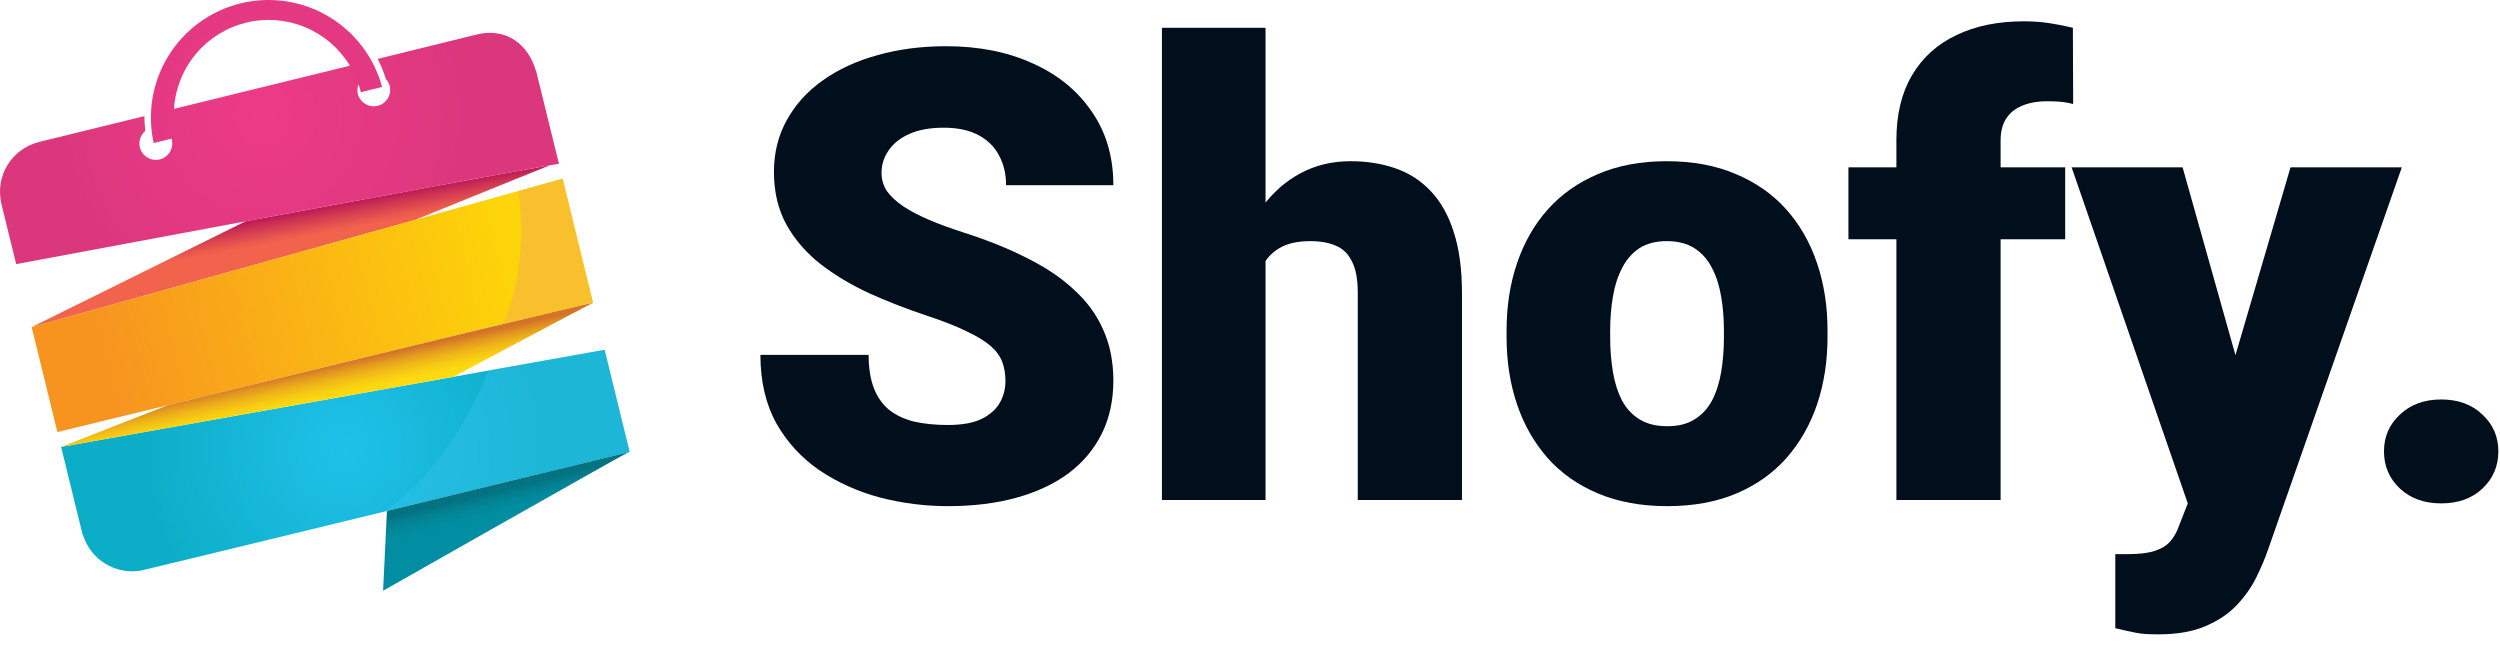
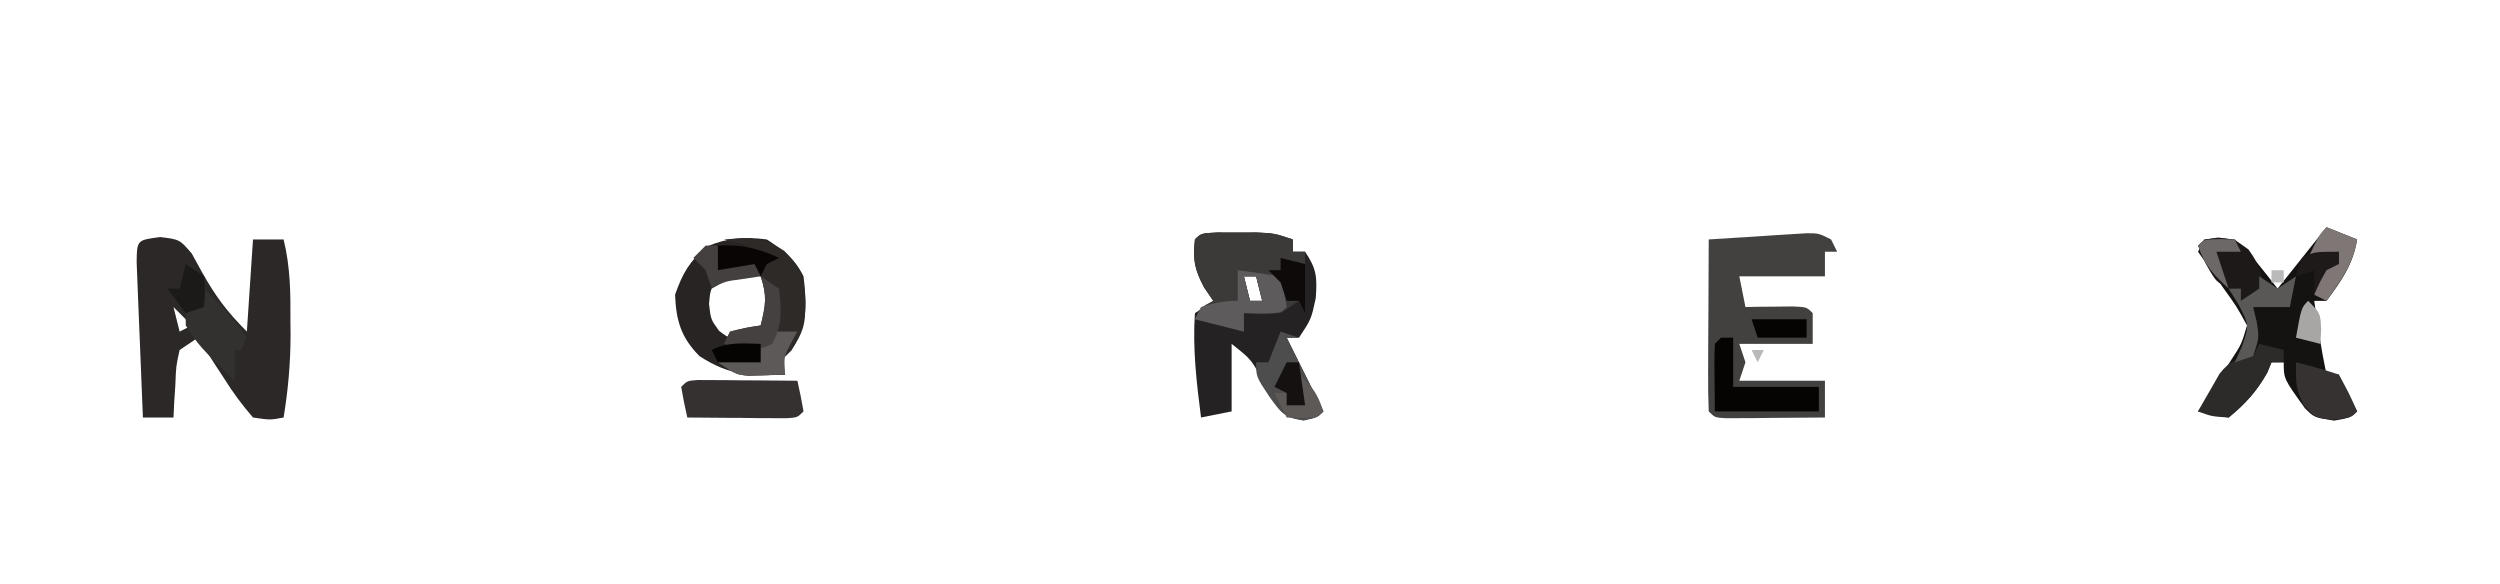
- <svg xmlns="http://www.w3.org/2000/svg" width="135" height="35" viewBox="0 0 135 35" fill="none">
-   <path d="M54.294 20.575C54.294 20.199 54.239 19.861 54.128 19.562C54.017 19.253 53.812 18.965 53.514 18.699C53.215 18.434 52.783 18.168 52.219 17.902C51.665 17.626 50.935 17.338 50.027 17.039C48.965 16.685 47.941 16.287 46.956 15.844C45.971 15.39 45.091 14.864 44.316 14.267C43.542 13.658 42.927 12.95 42.474 12.142C42.02 11.323 41.793 10.371 41.793 9.286C41.793 8.246 42.025 7.311 42.49 6.48C42.955 5.639 43.602 4.925 44.433 4.339C45.274 3.741 46.259 3.287 47.388 2.978C48.517 2.657 49.751 2.496 51.09 2.496C52.861 2.496 54.421 2.806 55.772 3.426C57.133 4.035 58.195 4.903 58.959 6.032C59.734 7.15 60.121 8.473 60.121 10H54.327C54.327 9.391 54.2 8.854 53.945 8.39C53.702 7.925 53.331 7.56 52.833 7.294C52.335 7.028 51.71 6.896 50.957 6.896C50.227 6.896 49.612 7.006 49.114 7.228C48.616 7.449 48.24 7.748 47.985 8.124C47.731 8.489 47.603 8.893 47.603 9.336C47.603 9.701 47.703 10.033 47.902 10.332C48.113 10.62 48.406 10.891 48.782 11.146C49.17 11.4 49.634 11.644 50.177 11.876C50.73 12.108 51.35 12.335 52.036 12.557C53.32 12.966 54.46 13.425 55.456 13.935C56.463 14.433 57.31 15.003 57.996 15.645C58.693 16.275 59.219 16.995 59.573 17.803C59.938 18.611 60.121 19.524 60.121 20.542C60.121 21.627 59.911 22.59 59.49 23.431C59.07 24.272 58.467 24.986 57.681 25.572C56.895 26.148 55.954 26.585 54.858 26.884C53.763 27.183 52.54 27.332 51.19 27.332C49.95 27.332 48.727 27.177 47.52 26.867C46.325 26.546 45.241 26.059 44.267 25.406C43.293 24.742 42.512 23.895 41.926 22.866C41.35 21.826 41.062 20.592 41.062 19.164H46.906C46.906 19.872 47 20.47 47.188 20.957C47.377 21.444 47.653 21.837 48.019 22.136C48.384 22.424 48.832 22.634 49.363 22.767C49.895 22.888 50.503 22.949 51.19 22.949C51.931 22.949 52.529 22.844 52.982 22.634C53.436 22.412 53.768 22.125 53.978 21.77C54.189 21.405 54.294 21.007 54.294 20.575Z" fill="#010F1C" />
-   <path d="M68.339 1.5V27H62.744V1.5H68.339ZM67.675 17.404L66.363 17.438C66.363 16.176 66.518 15.014 66.828 13.951C67.138 12.889 67.581 11.964 68.156 11.179C68.732 10.393 69.424 9.784 70.231 9.353C71.039 8.921 71.936 8.705 72.921 8.705C73.806 8.705 74.614 8.832 75.345 9.087C76.086 9.341 76.723 9.751 77.254 10.315C77.796 10.88 78.211 11.616 78.499 12.523C78.798 13.431 78.947 14.538 78.947 15.844V27H73.319V15.81C73.319 15.08 73.214 14.516 73.004 14.117C72.805 13.708 72.517 13.425 72.141 13.271C71.764 13.104 71.305 13.021 70.763 13.021C70.11 13.021 69.579 13.132 69.169 13.354C68.759 13.575 68.444 13.885 68.223 14.283C68.012 14.671 67.868 15.13 67.791 15.661C67.713 16.192 67.675 16.773 67.675 17.404Z" fill="#010F1C" />
-   <path d="M81.355 18.201V17.852C81.355 16.535 81.543 15.324 81.919 14.217C82.295 13.099 82.849 12.13 83.579 11.312C84.31 10.492 85.212 9.856 86.285 9.402C87.359 8.938 88.598 8.705 90.004 8.705C91.421 8.705 92.666 8.938 93.739 9.402C94.824 9.856 95.731 10.492 96.462 11.312C97.192 12.13 97.746 13.099 98.122 14.217C98.498 15.324 98.686 16.535 98.686 17.852V18.201C98.686 19.507 98.498 20.719 98.122 21.837C97.746 22.944 97.192 23.912 96.462 24.742C95.731 25.561 94.829 26.198 93.756 26.651C92.682 27.105 91.443 27.332 90.037 27.332C88.632 27.332 87.386 27.105 86.302 26.651C85.217 26.198 84.31 25.561 83.579 24.742C82.849 23.912 82.295 22.944 81.919 21.837C81.543 20.719 81.355 19.507 81.355 18.201ZM86.949 17.852V18.201C86.949 18.876 86.999 19.507 87.099 20.094C87.198 20.68 87.364 21.195 87.597 21.638C87.829 22.069 88.144 22.407 88.543 22.65C88.941 22.894 89.439 23.016 90.037 23.016C90.624 23.016 91.111 22.894 91.498 22.65C91.897 22.407 92.212 22.069 92.444 21.638C92.677 21.195 92.843 20.68 92.942 20.094C93.042 19.507 93.092 18.876 93.092 18.201V17.852C93.092 17.2 93.042 16.585 92.942 16.01C92.843 15.423 92.677 14.909 92.444 14.466C92.212 14.012 91.897 13.658 91.498 13.403C91.1 13.149 90.602 13.021 90.004 13.021C89.417 13.021 88.925 13.149 88.526 13.403C88.139 13.658 87.829 14.012 87.597 14.466C87.364 14.909 87.198 15.423 87.099 16.01C86.999 16.585 86.949 17.2 86.949 17.852Z" fill="#010F1C" />
-   <path d="M108.033 27H102.405V7.576C102.405 6.182 102.688 5.008 103.252 4.057C103.816 3.105 104.613 2.385 105.643 1.898C106.672 1.4 107.889 1.151 109.295 1.151C109.782 1.151 110.241 1.185 110.673 1.251C111.104 1.317 111.525 1.4 111.935 1.5L111.951 5.617C111.752 5.562 111.547 5.523 111.337 5.501C111.127 5.479 110.867 5.468 110.557 5.468C110.014 5.468 109.555 5.551 109.179 5.717C108.802 5.872 108.515 6.11 108.315 6.431C108.127 6.741 108.033 7.122 108.033 7.576V27ZM111.52 9.037V12.922H99.815V9.037H111.52Z" fill="#010F1C" />
-   <path d="M119.04 24.892L123.688 9.037H129.698L122.477 29.673C122.322 30.127 122.117 30.614 121.862 31.134C121.608 31.665 121.259 32.169 120.816 32.645C120.374 33.12 119.804 33.508 119.106 33.807C118.42 34.105 117.568 34.255 116.55 34.255C116.007 34.255 115.609 34.227 115.354 34.172C115.111 34.128 114.735 34.045 114.226 33.923V29.922C114.369 29.922 114.491 29.922 114.591 29.922C114.701 29.922 114.823 29.922 114.956 29.922C115.554 29.922 116.03 29.861 116.384 29.739C116.749 29.617 117.026 29.44 117.214 29.208C117.413 28.976 117.568 28.693 117.679 28.361L119.04 24.892ZM117.861 9.037L121.397 21.605L122.012 27.531H118.26L111.868 9.037H117.861Z" fill="#010F1C" />
-   <path d="M128.735 24.377C128.735 23.58 129.023 22.916 129.599 22.385C130.174 21.842 130.916 21.571 131.823 21.571C132.742 21.571 133.483 21.842 134.048 22.385C134.623 22.916 134.911 23.58 134.911 24.377C134.911 25.174 134.623 25.843 134.048 26.386C133.483 26.917 132.742 27.183 131.823 27.183C130.916 27.183 130.174 26.917 129.599 26.386C129.023 25.843 128.735 25.174 128.735 24.377Z" fill="#010F1C" />
-   <path d="M13.266 11.947L1.709 17.663L22.418 11.874C26.565 10.184 29.703 8.923 29.703 8.922C27.753 9.259 20.168 10.665 13.266 11.947Z" fill="url(#paint0_linear_2078_842)" />
-   <path d="M3.299 24.133C3.299 24.133 3.946 26.767 4.464 28.883C4.469 28.882 4.474 28.882 4.479 28.883C4.677 29.53 5.105 30.083 5.681 30.438C6.258 30.794 6.944 30.927 7.612 30.812C7.619 30.825 34 24.407 34 24.407L32.648 18.889L3.299 24.133Z" fill="url(#paint1_radial_2078_842)" />
-   <path d="M20.979 27.568L20.893 27.619L20.687 31.899C20.687 31.899 32.972 24.926 33.935 24.418C33.236 24.589 27.134 26.073 20.979 27.568Z" fill="url(#paint2_linear_2078_842)" />
-   <path d="M1.709 17.663L3.099 23.33C3.099 23.33 32.007 16.284 32.022 16.346C32.037 16.409 30.379 9.645 30.379 9.645L1.709 17.663Z" fill="url(#paint3_linear_2078_842)" />
-   <path d="M3.297 24.134L24.486 20.346C28.75 18.075 32.017 16.341 32.022 16.351C32.011 16.303 17.534 19.818 9.069 21.876L3.297 24.134Z" fill="url(#paint4_linear_2078_842)" />
-   <path opacity="0.4" d="M20.812 27.61C27.59 25.959 33.998 24.403 33.998 24.403L32.648 18.889L26.369 20.011C25.091 23.272 23.145 25.914 20.812 27.61Z" fill="#37C4EE" />
-   <path d="M27.182 17.492C30.067 16.799 32.019 16.337 32.022 16.355C32.039 16.423 30.379 9.654 30.379 9.654L27.971 10.326C28.316 12.292 28.183 15.11 27.182 17.492Z" fill="#F9C02E" />
-   <path d="M28.934 3.812C28.538 2.435 27.376 1.467 25.75 1.861L20.397 3.18C20.575 3.53 20.723 3.895 20.838 4.271C20.937 4.375 21.008 4.502 21.044 4.64C21.072 4.753 21.077 4.87 21.06 4.985C21.042 5.1 21.003 5.211 20.942 5.31C20.882 5.41 20.803 5.497 20.71 5.566C20.616 5.635 20.51 5.685 20.397 5.713C20.284 5.741 20.166 5.747 20.051 5.729C19.936 5.712 19.826 5.672 19.726 5.612C19.626 5.552 19.54 5.473 19.471 5.379C19.401 5.285 19.352 5.179 19.323 5.066C19.282 4.895 19.295 4.716 19.361 4.553C19.409 4.692 19.452 4.834 19.488 4.98L20.633 4.696C20.2 3.094 19.158 1.725 17.729 0.882C16.3 0.038 14.598 -0.212 12.986 0.183C11.374 0.579 9.982 1.59 9.106 2.999C8.23 4.408 7.94 6.105 8.299 7.725L9.272 7.486C9.272 7.499 9.272 7.513 9.282 7.527H9.274C9.313 7.68 9.311 7.842 9.267 7.994C9.223 8.146 9.139 8.284 9.023 8.393C8.908 8.501 8.766 8.577 8.611 8.612C8.457 8.647 8.295 8.64 8.145 8.592C7.994 8.543 7.858 8.455 7.753 8.337C7.648 8.219 7.576 8.074 7.546 7.918C7.515 7.763 7.527 7.602 7.58 7.452C7.633 7.303 7.725 7.17 7.846 7.069C7.815 6.803 7.799 6.537 7.798 6.27L2.105 7.666C2.105 7.666 2.105 7.666 2.105 7.673H2.098C1.398 7.845 0.793 8.285 0.413 8.898C0.033 9.511 -0.091 10.248 0.067 10.952H0.061L0.873 14.262C0.873 14.262 30.165 8.782 30.184 8.848L28.946 3.807L28.934 3.812ZM13.289 1.223C14.349 0.963 15.465 1.049 16.474 1.467C17.482 1.885 18.331 2.614 18.896 3.548L9.395 5.879C9.463 4.79 9.878 3.751 10.579 2.913C11.279 2.075 12.229 1.483 13.289 1.223Z" fill="url(#paint5_radial_2078_842)" />
-   <defs>
-     <linearGradient id="paint0_linear_2078_842" x1="16.533" y1="17.655" x2="14.604" y2="7.449" gradientUnits="userSpaceOnUse">
-       <stop offset="0.46" stop-color="#F1634C" />
-       <stop offset="0.49" stop-color="#E8574E" />
-       <stop offset="0.55" stop-color="#D03652" />
-       <stop offset="0.59" stop-color="#BE1E55" />
-     </linearGradient>
-     <radialGradient id="paint1_radial_2078_842" cx="0" cy="0" r="1" gradientUnits="userSpaceOnUse" gradientTransform="translate(18.6505 24.2605) rotate(-13.79) scale(10.8551 10.8551)">
-       <stop stop-color="#20C1E9" />
-       <stop offset="1" stop-color="#0CAEC7" />
-     </radialGradient>
-     <linearGradient id="paint2_linear_2078_842" x1="27.504" y1="28.939" x2="26.541" y2="25.014" gradientUnits="userSpaceOnUse">
-       <stop offset="0.3" stop-color="#018EA2" />
-       <stop offset="0.41" stop-color="#018A9E" />
-       <stop offset="0.53" stop-color="#038091" />
-       <stop offset="0.63" stop-color="#047280" />
-     </linearGradient>
-     <linearGradient id="paint3_linear_2078_842" x1="27.076" y1="14.006" x2="5.568" y2="19.285" gradientUnits="userSpaceOnUse">
-       <stop stop-color="#FDD309" />
-       <stop offset="1" stop-color="#F79420" />
-     </linearGradient>
-     <linearGradient id="paint4_linear_2078_842" x1="18.226" y1="22.798" x2="17.522" y2="19.601" gradientUnits="userSpaceOnUse">
-       <stop offset="0.33" stop-color="#FFDD0F" />
-       <stop offset="0.45" stop-color="#FDD910" />
-       <stop offset="0.56" stop-color="#F8CC13" />
-       <stop offset="0.69" stop-color="#EFB618" />
-       <stop offset="0.81" stop-color="#E3991F" />
-       <stop offset="0.94" stop-color="#D37328" />
-     </linearGradient>
-     <radialGradient id="paint5_radial_2078_842" cx="0" cy="0" r="1" gradientUnits="userSpaceOnUse" gradientTransform="translate(14.2255 6.24045) rotate(-13.79) scale(11.4313 11.4313)">
-       <stop stop-color="#ED3B87" />
-       <stop offset="1" stop-color="#DB377D" />
-     </radialGradient>
-   </defs>
+ <svg xmlns="http://www.w3.org/2000/svg" width="150px" height="35px" viewBox="0 0 149 35" version="1.1">
+   <g id="surface1">
+     <path style=" stroke:none;fill-rule:nonzero;fill:rgb(16.863%,15.686%,15.294%);fill-opacity:1;" d="M 9.113 14.223 C 10.277 14.367 10.277 14.367 11 15.203 C 11.199 15.566 11.402 15.93 11.605 16.301 C 12.438 17.785 13.078 18.652 14.312 19.895 C 14.434 18.07 14.555 16.246 14.68 14.367 C 15.285 14.367 15.891 14.367 16.516 14.367 C 16.922 16.008 16.938 17.617 16.926 19.297 C 16.93 19.699 16.93 19.699 16.934 20.109 C 16.93 21.793 16.789 23.391 16.516 25.051 C 15.707 25.203 15.707 25.203 14.68 25.051 C 13.992 24.254 13.465 23.539 12.914 22.656 C 12.766 22.43 12.613 22.199 12.461 21.965 C 12.094 21.402 11.734 20.832 11.375 20.262 C 11.012 20.508 10.648 20.75 10.277 21 C 10.062 21.977 10.062 21.977 10.023 23.074 C 10 23.441 9.977 23.812 9.949 24.191 C 9.938 24.477 9.922 24.762 9.91 25.051 C 9.305 25.051 8.699 25.051 8.074 25.051 C 8.012 23.59 7.953 22.129 7.898 20.664 C 7.879 20.168 7.855 19.668 7.836 19.172 C 7.805 18.457 7.777 17.742 7.75 17.031 C 7.734 16.598 7.715 16.168 7.699 15.727 C 7.711 14.359 7.762 14.41 9.113 14.223 Z M 9.91 18.422 C 10.031 18.906 10.152 19.395 10.277 19.895 C 10.52 19.773 10.762 19.652 11.012 19.527 C 10.648 19.16 10.281 18.797 9.91 18.422 Z M 9.91 18.422 " />
+     <path style=" stroke:none;fill-rule:nonzero;fill:rgb(14.118%,13.333%,13.333%);fill-opacity:1;" d="M 72.523 13.949 C 73.117 13.953 73.117 13.953 73.719 13.953 C 74.113 13.953 74.504 13.953 74.91 13.949 C 75.969 14 75.969 14 77.07 14.367 C 77.07 14.613 77.07 14.855 77.07 15.105 C 77.312 15.105 77.555 15.105 77.805 15.105 C 78.5 16.137 78.535 16.617 78.445 17.891 C 78.172 19.156 78.172 19.156 77.438 20.262 C 77.195 20.262 76.953 20.262 76.703 20.262 C 77.43 21.723 78.156 23.18 78.902 24.684 C 78.535 25.051 78.535 25.051 77.68 25.199 C 76.703 25.051 76.703 25.051 75.988 24.18 C 75.672 23.621 75.672 23.621 75.348 23.051 C 74.613 21.594 74.613 21.594 73.398 20.633 C 73.398 21.969 73.398 23.305 73.398 24.684 C 72.793 24.805 72.188 24.926 71.562 25.051 C 71.293 22.957 71.051 20.902 71.195 18.789 C 71.559 18.547 71.922 18.305 72.297 18.051 C 72.027 17.652 72.027 17.652 71.746 17.246 C 71.168 16.152 71.062 15.586 71.195 14.367 C 71.562 14 71.562 14 72.523 13.949 Z M 74.133 16.578 C 74.254 17.066 74.375 17.551 74.5 18.051 C 74.742 18.051 74.984 18.051 75.234 18.051 C 75.113 17.566 74.992 17.078 74.867 16.578 C 74.625 16.578 74.383 16.578 74.133 16.578 Z M 75.969 17.316 C 76.336 18.051 76.336 18.051 76.336 18.051 Z M 75.969 17.316 " />
+     <path style=" stroke:none;fill-rule:nonzero;fill:rgb(8.235%,7.451%,7.059%);fill-opacity:1;" d="M 139.09 13.633 C 139.695 13.875 140.301 14.117 140.926 14.367 C 140.699 15.84 139.973 16.875 139.09 18.051 C 138.848 18.051 138.605 18.051 138.355 18.051 C 138.559 19.539 138.781 21.008 139.09 22.473 C 139.332 22.473 139.574 22.473 139.824 22.473 C 140.188 23.203 140.551 23.934 140.926 24.684 C 140.559 25.051 140.559 25.051 139.551 25.238 C 138.355 25.051 138.355 25.051 137.805 24.504 C 136.523 22.73 136.523 22.73 136.523 21.738 C 136.281 21.738 136.039 21.738 135.789 21.738 C 135.703 21.941 135.621 22.148 135.535 22.359 C 134.898 23.484 134.219 24.234 133.219 25.051 C 132.238 24.918 132.238 24.918 131.383 24.684 C 131.566 24.406 131.746 24.125 131.934 23.836 C 132.168 23.469 132.402 23.105 132.645 22.727 C 132.996 22.184 132.996 22.184 133.355 21.625 C 133.992 20.648 133.992 20.648 134.32 19.527 C 133.711 18.406 133.711 18.406 132.875 17.246 C 132.734 17.039 132.59 16.836 132.445 16.621 C 132.094 16.113 131.738 15.609 131.383 15.105 C 131.504 14.863 131.625 14.617 131.75 14.367 C 132.582 14.277 132.582 14.277 133.586 14.367 C 134.598 15.246 135.316 16.262 136.156 17.316 C 137.125 16.102 138.094 14.883 139.09 13.633 Z M 139.09 13.633 " />
+     <path style=" stroke:none;fill-rule:nonzero;fill:rgb(26.275%,25.49%,24.706%);fill-opacity:1;" d="M 109.363 14.367 C 109.484 14.613 109.605 14.855 109.73 15.105 C 109.488 15.105 109.246 15.105 108.996 15.105 C 108.996 15.59 108.996 16.078 108.996 16.578 C 107.301 16.578 105.605 16.578 103.859 16.578 C 103.98 17.188 104.102 17.793 104.227 18.422 C 104.488 18.418 104.746 18.414 105.016 18.406 C 105.355 18.406 105.691 18.402 106.039 18.398 C 106.375 18.395 106.711 18.391 107.059 18.387 C 107.898 18.422 107.898 18.422 108.262 18.789 C 108.262 19.398 108.262 20.004 108.262 20.633 C 106.809 20.633 105.355 20.633 103.859 20.633 C 103.98 20.996 104.102 21.359 104.227 21.738 C 104.105 22.102 103.984 22.465 103.859 22.844 C 105.555 22.844 107.25 22.844 108.996 22.844 C 108.996 23.57 108.996 24.301 108.996 25.051 C 107.902 25.062 106.812 25.07 105.719 25.074 C 105.25 25.082 105.25 25.082 104.773 25.086 C 104.477 25.086 104.18 25.086 103.871 25.09 C 103.598 25.09 103.324 25.094 103.039 25.094 C 102.391 25.051 102.391 25.051 102.023 24.684 C 101.992 23.922 101.984 23.156 101.988 22.391 C 101.988 21.926 101.992 21.465 101.992 20.984 C 101.996 20.492 102 19.996 102 19.504 C 102.004 19.008 102.004 18.512 102.008 18.016 C 102.012 16.801 102.016 15.586 102.023 14.367 C 103.109 14.297 104.195 14.227 105.281 14.16 C 105.59 14.141 105.898 14.121 106.219 14.098 C 106.512 14.082 106.809 14.062 107.113 14.043 C 107.523 14.02 107.523 14.02 107.941 13.992 C 108.629 14 108.629 14 109.363 14.367 Z M 109.363 14.367 " />
+     <path style=" stroke:none;fill-rule:nonzero;fill:rgb(15.294%,14.118%,13.725%);fill-opacity:1;" d="M 45.508 14.367 C 46.52 15.031 47.168 15.492 47.711 16.578 C 47.918 18.32 47.949 19.527 46.977 21.023 C 46.734 21.258 46.492 21.496 46.242 21.738 C 46.363 21.98 46.484 22.223 46.609 22.473 C 44.555 22.582 43.25 22.531 41.469 21.367 C 40.367 20.258 40.066 19.246 40.004 17.684 C 40.457 16.387 40.875 15.664 41.93 14.781 C 43.23 14.25 44.113 14.195 45.508 14.367 Z M 42.848 16.625 C 42.125 17.273 42.125 17.273 42.043 18.238 C 42.145 19.16 42.145 19.16 42.641 19.848 C 43.309 20.352 43.309 20.352 44.246 20.219 C 45.262 19.953 45.262 19.953 45.875 18.789 C 45.746 17.949 45.52 17.34 45.141 16.578 C 44.16 16.137 43.816 16.137 42.848 16.625 Z M 42.848 16.625 " />
+     <path style=" stroke:none;fill-rule:nonzero;fill:rgb(23.529%,22.745%,22.353%);fill-opacity:1;" d="M 72.523 13.949 C 73.117 13.953 73.117 13.953 73.719 13.953 C 74.113 13.953 74.504 13.953 74.91 13.949 C 75.969 14 75.969 14 77.07 14.367 C 77.07 14.613 77.07 14.855 77.07 15.105 C 77.312 15.105 77.555 15.105 77.805 15.105 C 77.805 16.32 77.805 17.535 77.805 18.789 C 77.684 18.547 77.562 18.305 77.438 18.051 C 77.074 18.297 76.711 18.539 76.336 18.789 C 75.164 18.836 75.164 18.836 74.133 18.789 C 74.133 19.152 74.133 19.52 74.133 19.895 C 73.164 19.652 72.195 19.41 71.195 19.156 C 71.562 18.422 71.562 18.422 72.297 18.051 C 72.027 17.652 72.027 17.652 71.746 17.246 C 71.168 16.152 71.062 15.586 71.195 14.367 C 71.562 14 71.562 14 72.523 13.949 Z M 74.133 16.578 C 74.254 17.066 74.375 17.551 74.5 18.051 C 74.742 18.051 74.984 18.051 75.234 18.051 C 75.113 17.566 74.992 17.078 74.867 16.578 C 74.625 16.578 74.383 16.578 74.133 16.578 Z M 75.969 17.316 C 76.336 18.051 76.336 18.051 76.336 18.051 Z M 75.969 17.316 " />
+     <path style=" stroke:none;fill-rule:nonzero;fill:rgb(18.039%,16.471%,15.686%);fill-opacity:1;" d="M 42.938 14.367 C 44.457 14.25 45.266 14.211 46.562 15.059 C 47.613 16.113 47.777 16.715 47.824 18.168 C 47.816 19.5 47.734 19.855 46.977 21.023 C 46.734 21.258 46.492 21.496 46.242 21.738 C 46.363 21.98 46.484 22.223 46.609 22.473 C 46.148 22.488 45.684 22.504 45.211 22.52 C 44.949 22.527 44.691 22.535 44.422 22.547 C 43.672 22.473 43.672 22.473 42.57 21.738 C 43.297 21.617 44.023 21.492 44.773 21.367 C 44.773 21.246 44.773 21.125 44.773 21 C 44.168 20.879 43.562 20.758 42.938 20.633 C 43.059 20.387 43.18 20.145 43.305 19.895 C 44.246 19.664 44.246 19.664 45.141 19.527 C 45.434 18.316 45.543 17.789 45.141 16.578 C 45.262 16.215 45.383 15.848 45.508 15.473 C 45.145 15.473 44.781 15.473 44.406 15.473 C 44.406 15.23 44.406 14.988 44.406 14.738 C 43.922 14.617 43.438 14.492 42.938 14.367 Z M 42.938 14.367 " />
+     <path style=" stroke:none;fill-rule:nonzero;fill:rgb(20.784%,19.216%,19.216%);fill-opacity:1;" d="M 41.383 22.801 C 41.66 22.801 41.934 22.805 42.219 22.805 C 42.516 22.809 42.812 22.809 43.117 22.809 C 43.43 22.812 43.742 22.816 44.062 22.82 C 44.375 22.82 44.688 22.824 45.012 22.824 C 45.789 22.828 46.566 22.836 47.344 22.844 C 47.484 23.453 47.605 24.066 47.711 24.684 C 47.344 25.051 47.344 25.051 46.695 25.094 C 46.418 25.094 46.145 25.09 45.863 25.09 C 45.566 25.086 45.27 25.086 44.961 25.086 C 44.648 25.082 44.34 25.078 44.016 25.074 C 43.703 25.074 43.391 25.074 43.066 25.07 C 42.289 25.066 41.512 25.059 40.738 25.051 C 40.598 24.441 40.473 23.828 40.371 23.211 C 40.738 22.844 40.738 22.844 41.383 22.801 Z M 41.383 22.801 " />
+     <path style=" stroke:none;fill-rule:nonzero;fill:rgb(2.353%,1.569%,1.176%);fill-opacity:1;" d="M 102.758 20.262 C 103 20.262 103.242 20.262 103.492 20.262 C 103.492 21.234 103.492 22.207 103.492 23.211 C 105.188 23.211 106.883 23.211 108.629 23.211 C 108.629 23.695 108.629 24.184 108.629 24.684 C 106.57 24.684 104.512 24.684 102.391 24.684 C 102.355 21.555 102.355 21.555 102.391 20.633 C 102.512 20.512 102.633 20.387 102.758 20.262 Z M 102.758 20.262 " />
+     <path style=" stroke:none;fill-rule:nonzero;fill:rgb(30.588%,30.196%,30.196%);fill-opacity:1;" d="M 76.336 19.895 C 76.699 20.016 77.062 20.137 77.438 20.262 C 77.195 20.262 76.953 20.262 76.703 20.262 C 77.43 21.723 78.156 23.18 78.902 24.684 C 78.535 25.051 78.535 25.051 77.711 25.238 C 76.504 25.016 76.371 24.777 75.668 23.809 C 74.867 22.605 74.867 22.605 74.867 21.738 C 75.109 21.738 75.352 21.738 75.602 21.738 C 75.844 21.129 76.086 20.52 76.336 19.895 Z M 76.336 19.895 " />
+     <path style=" stroke:none;fill-rule:nonzero;fill:rgb(17.255%,16.863%,16.078%);fill-opacity:1;" d="M 135.055 20.633 C 135.539 20.754 136.023 20.875 136.523 21 C 136.523 21.242 136.523 21.484 136.523 21.738 C 136.281 21.738 136.039 21.738 135.789 21.738 C 135.703 21.941 135.621 22.148 135.535 22.359 C 134.898 23.484 134.219 24.234 133.219 25.051 C 132.188 24.984 132.188 24.984 131.383 24.684 C 131.652 24.199 131.93 23.715 132.211 23.234 C 132.363 22.965 132.516 22.695 132.676 22.418 C 133.324 21.605 133.699 21.562 134.688 21.367 C 134.809 21.125 134.93 20.883 135.055 20.633 Z M 135.055 20.633 " />
+     <path style=" stroke:none;fill-rule:nonzero;fill:rgb(11.373%,9.804%,9.412%);fill-opacity:1;" d="M 132.602 14.254 C 133.586 14.367 133.586 14.367 134.41 14.969 C 135.172 16.004 135.305 16.781 135.422 18.051 C 134.938 18.051 134.453 18.051 133.953 18.051 C 133.953 17.809 133.953 17.566 133.953 17.316 C 133.734 17.301 133.516 17.285 133.289 17.27 C 132.484 16.949 132.484 16.949 131.844 15.82 C 131.691 15.461 131.539 15.105 131.383 14.738 C 131.75 14.367 131.75 14.367 132.602 14.254 Z M 132.602 14.254 " />
+     <path style=" stroke:none;fill-rule:nonzero;fill:rgb(19.608%,19.216%,18.824%);fill-opacity:1;" d="M 11.742 17.316 C 12.699 18.242 13.539 19.176 14.312 20.262 C 14.191 20.508 14.07 20.75 13.945 21 C 13.824 21 13.703 21 13.578 21 C 13.578 21.609 13.578 22.215 13.578 22.844 C 11.449 20.762 11.449 20.762 10.645 19.527 C 10.645 19.281 10.645 19.039 10.645 18.789 C 10.887 18.668 11.129 18.547 11.375 18.422 C 11.496 18.055 11.617 17.691 11.742 17.316 Z M 11.742 17.316 " />
+     <path style=" stroke:none;fill-rule:nonzero;fill:rgb(20.784%,19.608%,19.216%);fill-opacity:1;" d="M 137.258 21.738 C 138.133 21.949 138.969 22.188 139.824 22.473 C 140.445 23.602 140.445 23.602 140.926 24.684 C 140.559 25.051 140.559 25.051 139.504 25.191 C 138.355 25.051 138.355 25.051 137.668 24.223 C 137.258 23.211 137.258 23.211 137.258 21.738 Z M 137.258 21.738 " />
+     <path style=" stroke:none;fill-rule:nonzero;fill:rgb(36.471%,35.686%,36.078%);fill-opacity:1;" d="M 73.766 16.211 C 74.613 16.332 75.461 16.453 76.336 16.578 C 76.477 17.188 76.598 17.805 76.703 18.422 C 76.336 18.789 76.336 18.789 75.211 18.812 C 74.855 18.805 74.5 18.797 74.133 18.789 C 74.133 19.152 74.133 19.52 74.133 19.895 C 73.164 19.652 72.195 19.41 71.195 19.156 C 71.316 18.914 71.438 18.672 71.562 18.422 C 72.332 18.172 72.961 18.051 73.766 18.051 C 73.766 17.445 73.766 16.836 73.766 16.211 Z M 74.133 16.578 C 74.254 17.066 74.375 17.551 74.5 18.051 C 74.742 18.051 74.984 18.051 75.234 18.051 C 75.113 17.566 74.992 17.078 74.867 16.578 C 74.625 16.578 74.383 16.578 74.133 16.578 Z M 75.969 17.316 C 76.336 18.051 76.336 18.051 76.336 18.051 Z M 75.969 17.316 " />
+     <path style=" stroke:none;fill-rule:nonzero;fill:rgb(35.294%,34.51%,34.118%);fill-opacity:1;" d="M 135.055 16.578 C 135.418 16.82 135.781 17.066 136.156 17.316 C 136.52 17.074 136.883 16.828 137.258 16.578 C 137.137 17.188 137.016 17.793 136.891 18.422 C 136.164 18.422 135.438 18.422 134.688 18.422 C 134.789 18.844 134.789 18.844 134.895 19.273 C 135.055 20.262 135.055 20.262 134.688 21.367 C 134.324 21.488 133.961 21.613 133.586 21.738 C 133.73 21.418 133.875 21.098 134.023 20.77 C 134.453 19.508 134.453 19.508 133.816 18.281 C 133.617 17.965 133.422 17.645 133.219 17.316 C 133.461 17.316 133.703 17.316 133.953 17.316 C 133.953 17.559 133.953 17.801 133.953 18.051 C 134.316 17.809 134.68 17.566 135.055 17.316 C 135.055 17.074 135.055 16.828 135.055 16.578 Z M 135.055 16.578 " />
+     <path style=" stroke:none;fill-rule:nonzero;fill:rgb(49.804%,46.667%,46.275%);fill-opacity:1;" d="M 139.09 13.633 C 140 13.996 140 13.996 140.926 14.367 C 140.699 15.84 139.934 16.852 139.09 18.051 C 138.848 17.93 138.605 17.809 138.355 17.684 C 138.477 17.078 138.598 16.469 138.723 15.844 C 139.086 15.844 139.449 15.844 139.824 15.844 C 139.824 15.598 139.824 15.355 139.824 15.105 C 139.219 15.227 138.613 15.348 137.988 15.473 C 138.68 14.047 138.68 14.047 139.09 13.633 Z M 139.09 13.633 " />
+     <path style=" stroke:none;fill-rule:nonzero;fill:rgb(36.078%,34.902%,34.51%);fill-opacity:1;" d="M 45.875 19.895 C 46.359 19.895 46.844 19.895 47.344 19.895 C 47.223 20.113 47.102 20.336 46.977 20.562 C 46.531 21.387 46.531 21.387 46.609 22.473 C 46.148 22.488 45.684 22.504 45.211 22.52 C 44.949 22.527 44.691 22.535 44.422 22.547 C 43.672 22.473 43.672 22.473 42.57 21.738 C 42.91 21.707 43.254 21.676 43.605 21.645 C 44.977 21.32 45.094 20.996 45.875 19.895 Z M 45.875 19.895 " />
+     <path style=" stroke:none;fill-rule:nonzero;fill:rgb(27.059%,25.49%,25.098%);fill-opacity:1;" d="M 45.141 16.578 C 45.504 16.82 45.867 17.066 46.242 17.316 C 46.379 18.586 46.465 19.496 45.828 20.633 C 44.797 21.184 44.039 20.902 42.938 20.633 C 43.059 20.387 43.18 20.145 43.305 19.895 C 44.246 19.664 44.246 19.664 45.141 19.527 C 45.434 18.316 45.543 17.789 45.141 16.578 Z M 45.141 16.578 " />
+     <path style=" stroke:none;fill-rule:nonzero;fill:rgb(5.49%,3.922%,3.529%);fill-opacity:1;" d="M 76.336 15.473 C 76.82 15.594 77.305 15.719 77.805 15.844 C 77.805 16.816 77.805 17.789 77.805 18.789 C 77.684 18.547 77.562 18.305 77.438 18.051 C 77.195 18.051 76.953 18.051 76.703 18.051 C 76.582 17.688 76.461 17.324 76.336 16.949 C 76.094 16.703 75.852 16.461 75.602 16.211 C 75.844 16.211 76.086 16.211 76.336 16.211 C 76.336 15.969 76.336 15.723 76.336 15.473 Z M 76.336 15.473 " />
+     <path style=" stroke:none;fill-rule:nonzero;fill:rgb(3.529%,1.961%,1.961%);fill-opacity:1;" d="M 42.57 14.738 C 43.988 14.656 44.953 14.883 46.242 15.473 C 45.879 15.656 45.879 15.656 45.508 15.844 C 45.387 16.086 45.266 16.328 45.141 16.578 C 44.852 16.52 44.566 16.457 44.27 16.395 C 43.348 16.188 43.348 16.188 42.57 16.211 C 42.57 15.723 42.57 15.238 42.57 14.738 Z M 42.57 14.738 " />
+     <path style=" stroke:none;fill-rule:nonzero;fill:rgb(2.353%,1.569%,1.176%);fill-opacity:1;" d="M 104.594 19.156 C 105.684 19.156 106.773 19.156 107.898 19.156 C 107.898 19.523 107.898 19.887 107.898 20.262 C 106.926 20.262 105.957 20.262 104.961 20.262 C 104.84 19.898 104.719 19.535 104.594 19.156 Z M 104.594 19.156 " />
+     <path style=" stroke:none;fill-rule:nonzero;fill:rgb(10.98%,10.196%,9.804%);fill-opacity:1;" d="M 10.645 15.844 C 11.008 16.086 11.371 16.328 11.742 16.578 C 11.812 17.547 11.812 17.547 11.742 18.422 C 11.379 18.543 11.016 18.664 10.645 18.789 C 10.281 18.305 9.918 17.816 9.543 17.316 C 9.785 17.316 10.027 17.316 10.277 17.316 C 10.398 16.828 10.52 16.344 10.645 15.844 Z M 10.645 15.844 " />
+     <path style=" stroke:none;fill-rule:nonzero;fill:rgb(26.275%,25.098%,24.706%);fill-opacity:1;" d="M 41.836 14.738 C 42.078 14.738 42.32 14.738 42.57 14.738 C 42.57 15.223 42.57 15.711 42.57 16.211 C 43.297 16.09 44.023 15.969 44.773 15.844 C 44.895 16.086 45.016 16.328 45.141 16.578 C 44.617 16.66 44.617 16.66 44.086 16.738 C 42.977 16.883 42.977 16.883 42.203 17.316 C 42.082 16.949 41.961 16.586 41.836 16.211 C 41.594 15.969 41.352 15.723 41.102 15.473 C 41.344 15.23 41.586 14.988 41.836 14.738 Z M 41.836 14.738 " />
+     <path style=" stroke:none;fill-rule:nonzero;fill:rgb(36.471%,34.902%,34.118%);fill-opacity:1;" d="M 77.438 22.473 C 78.262 23.23 78.539 23.582 78.902 24.684 C 78.535 25.051 78.535 25.051 77.598 25.074 C 77.152 25.062 77.152 25.062 76.703 25.051 C 76.461 24.566 76.219 24.078 75.969 23.578 C 76.211 23.578 76.453 23.578 76.703 23.578 C 76.703 23.82 76.703 24.066 76.703 24.316 C 77.066 24.316 77.43 24.316 77.805 24.316 C 77.684 23.707 77.562 23.102 77.438 22.473 Z M 77.438 22.473 " />
+     <path style=" stroke:none;fill-rule:nonzero;fill:rgb(8.235%,6.667%,6.667%);fill-opacity:1;" d="M 76.703 21.738 C 76.945 21.738 77.188 21.738 77.438 21.738 C 77.559 22.59 77.68 23.438 77.805 24.316 C 77.441 24.316 77.078 24.316 76.703 24.316 C 76.703 24.074 76.703 23.828 76.703 23.578 C 76.461 23.457 76.219 23.336 75.969 23.211 C 76.211 22.723 76.453 22.238 76.703 21.738 Z M 76.703 21.738 " />
+     <path style=" stroke:none;fill-rule:nonzero;fill:rgb(42.353%,40.784%,40.392%);fill-opacity:1;" d="M 132.691 14.344 C 133.133 14.355 133.133 14.355 133.586 14.367 C 133.707 14.613 133.828 14.855 133.953 15.105 C 133.469 15.105 132.984 15.105 132.484 15.105 C 132.727 15.836 132.969 16.562 133.219 17.316 C 132.293 16.445 131.793 15.965 131.383 14.738 C 131.75 14.367 131.75 14.367 132.691 14.344 Z M 132.691 14.344 " />
+     <path style=" stroke:none;fill-rule:nonzero;fill:rgb(12.157%,10.196%,10.196%);fill-opacity:1;" d="M 139.824 15.105 C 139.824 15.348 139.824 15.59 139.824 15.844 C 139.461 16.023 139.461 16.023 139.09 16.211 C 138.676 16.953 138.676 16.953 138.355 17.684 C 138.355 17.199 138.355 16.711 138.355 16.211 C 137.992 16.332 137.629 16.453 137.258 16.578 C 137.379 16.215 137.5 15.848 137.625 15.473 C 138.355 15.105 138.355 15.105 139.824 15.105 Z M 139.824 15.105 " />
+     <path style=" stroke:none;fill-rule:nonzero;fill:rgb(2.353%,1.569%,1.176%);fill-opacity:1;" d="M 45.141 20.633 C 45.141 20.996 45.141 21.359 45.141 21.738 C 44.293 21.738 43.445 21.738 42.57 21.738 C 42.449 21.492 42.328 21.25 42.203 21 C 43.199 20.5 44.043 20.609 45.141 20.633 Z M 45.141 20.633 " />
+     <path style=" stroke:none;fill-rule:nonzero;fill:rgb(65.882%,65.098%,64.706%);fill-opacity:1;" d="M 137.988 18.051 C 138.723 18.789 138.723 18.789 138.77 19.758 C 138.754 20.047 138.738 20.336 138.723 20.633 C 138.238 20.512 137.754 20.387 137.258 20.262 C 137.578 18.469 137.578 18.469 137.988 18.051 Z M 137.988 18.051 " />
+     <path style=" stroke:none;fill-rule:nonzero;fill:rgb(72.941%,72.941%,72.941%);fill-opacity:1;" d="M 135.789 16.211 C 136.031 16.211 136.273 16.211 136.523 16.211 C 136.523 16.453 136.523 16.695 136.523 16.949 C 136.281 16.949 136.039 16.949 135.789 16.949 C 135.789 16.703 135.789 16.461 135.789 16.211 Z M 135.789 16.211 " />
+     <path style=" stroke:none;fill-rule:nonzero;fill:rgb(72.549%,72.549%,72.549%);fill-opacity:1;" d="M 104.594 21 C 104.836 21 105.078 21 105.328 21 C 105.207 21.242 105.086 21.484 104.961 21.738 C 104.84 21.492 104.719 21.25 104.594 21 Z M 104.594 21 " />
+   </g>
</svg>
